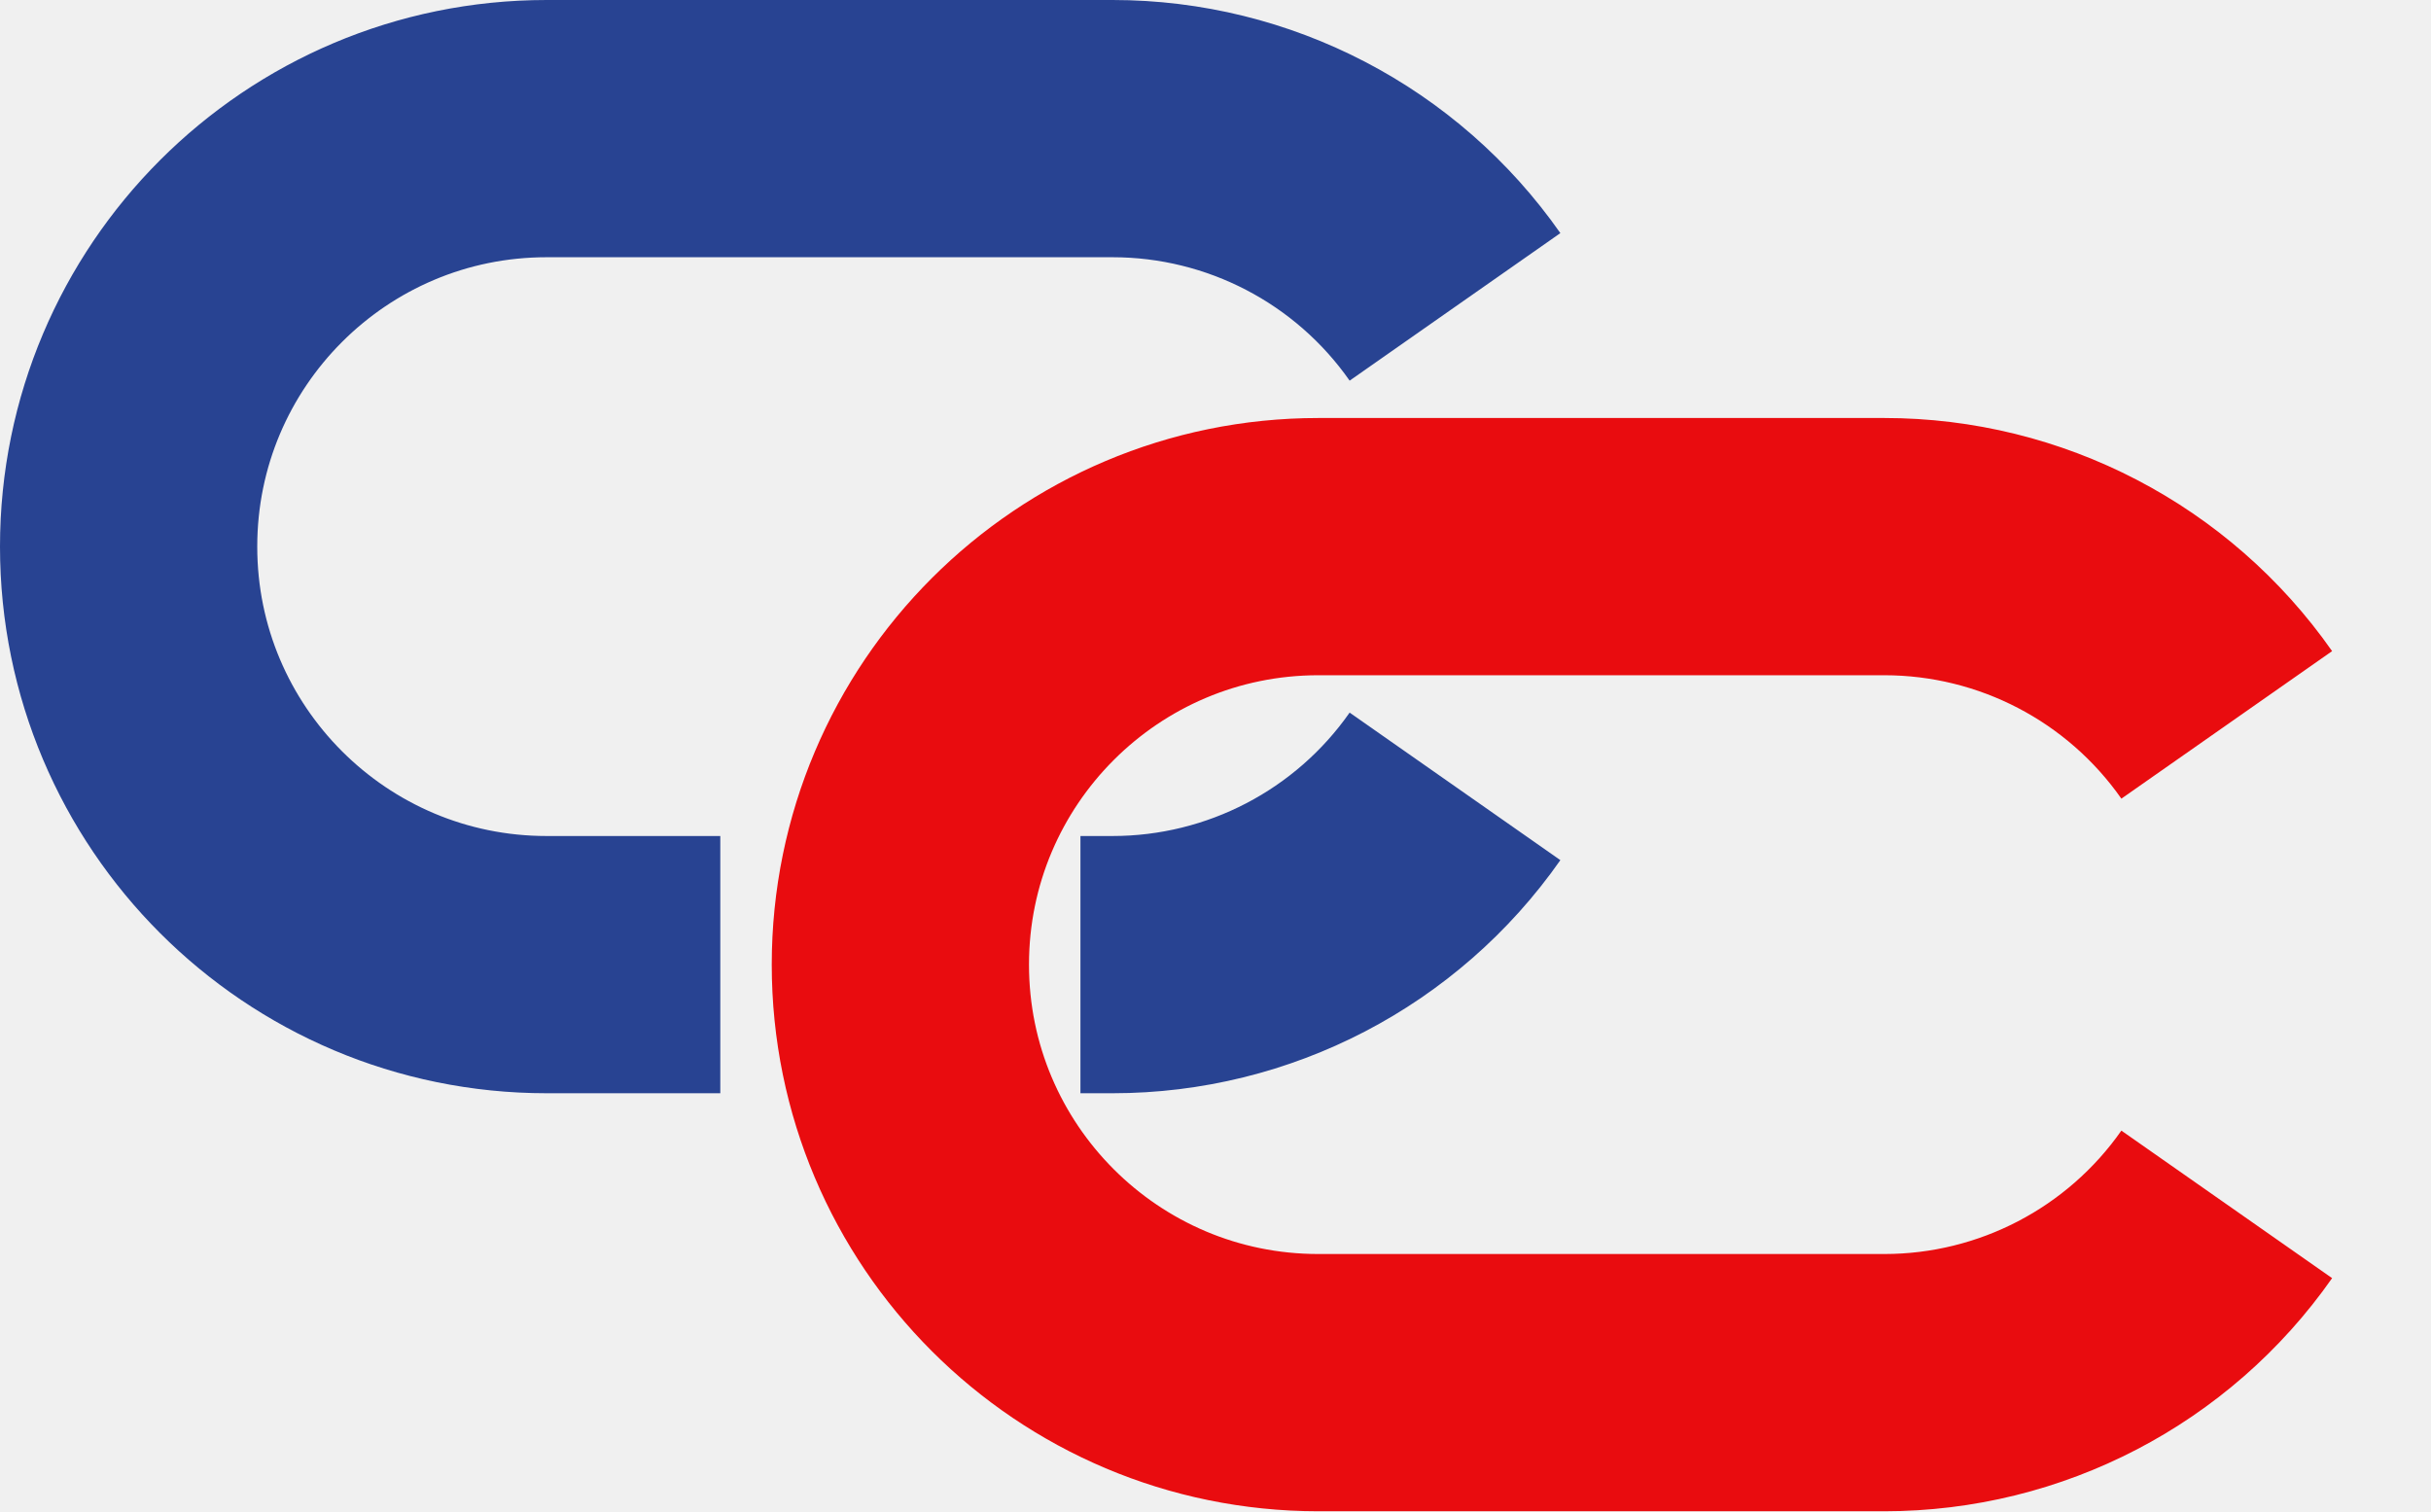
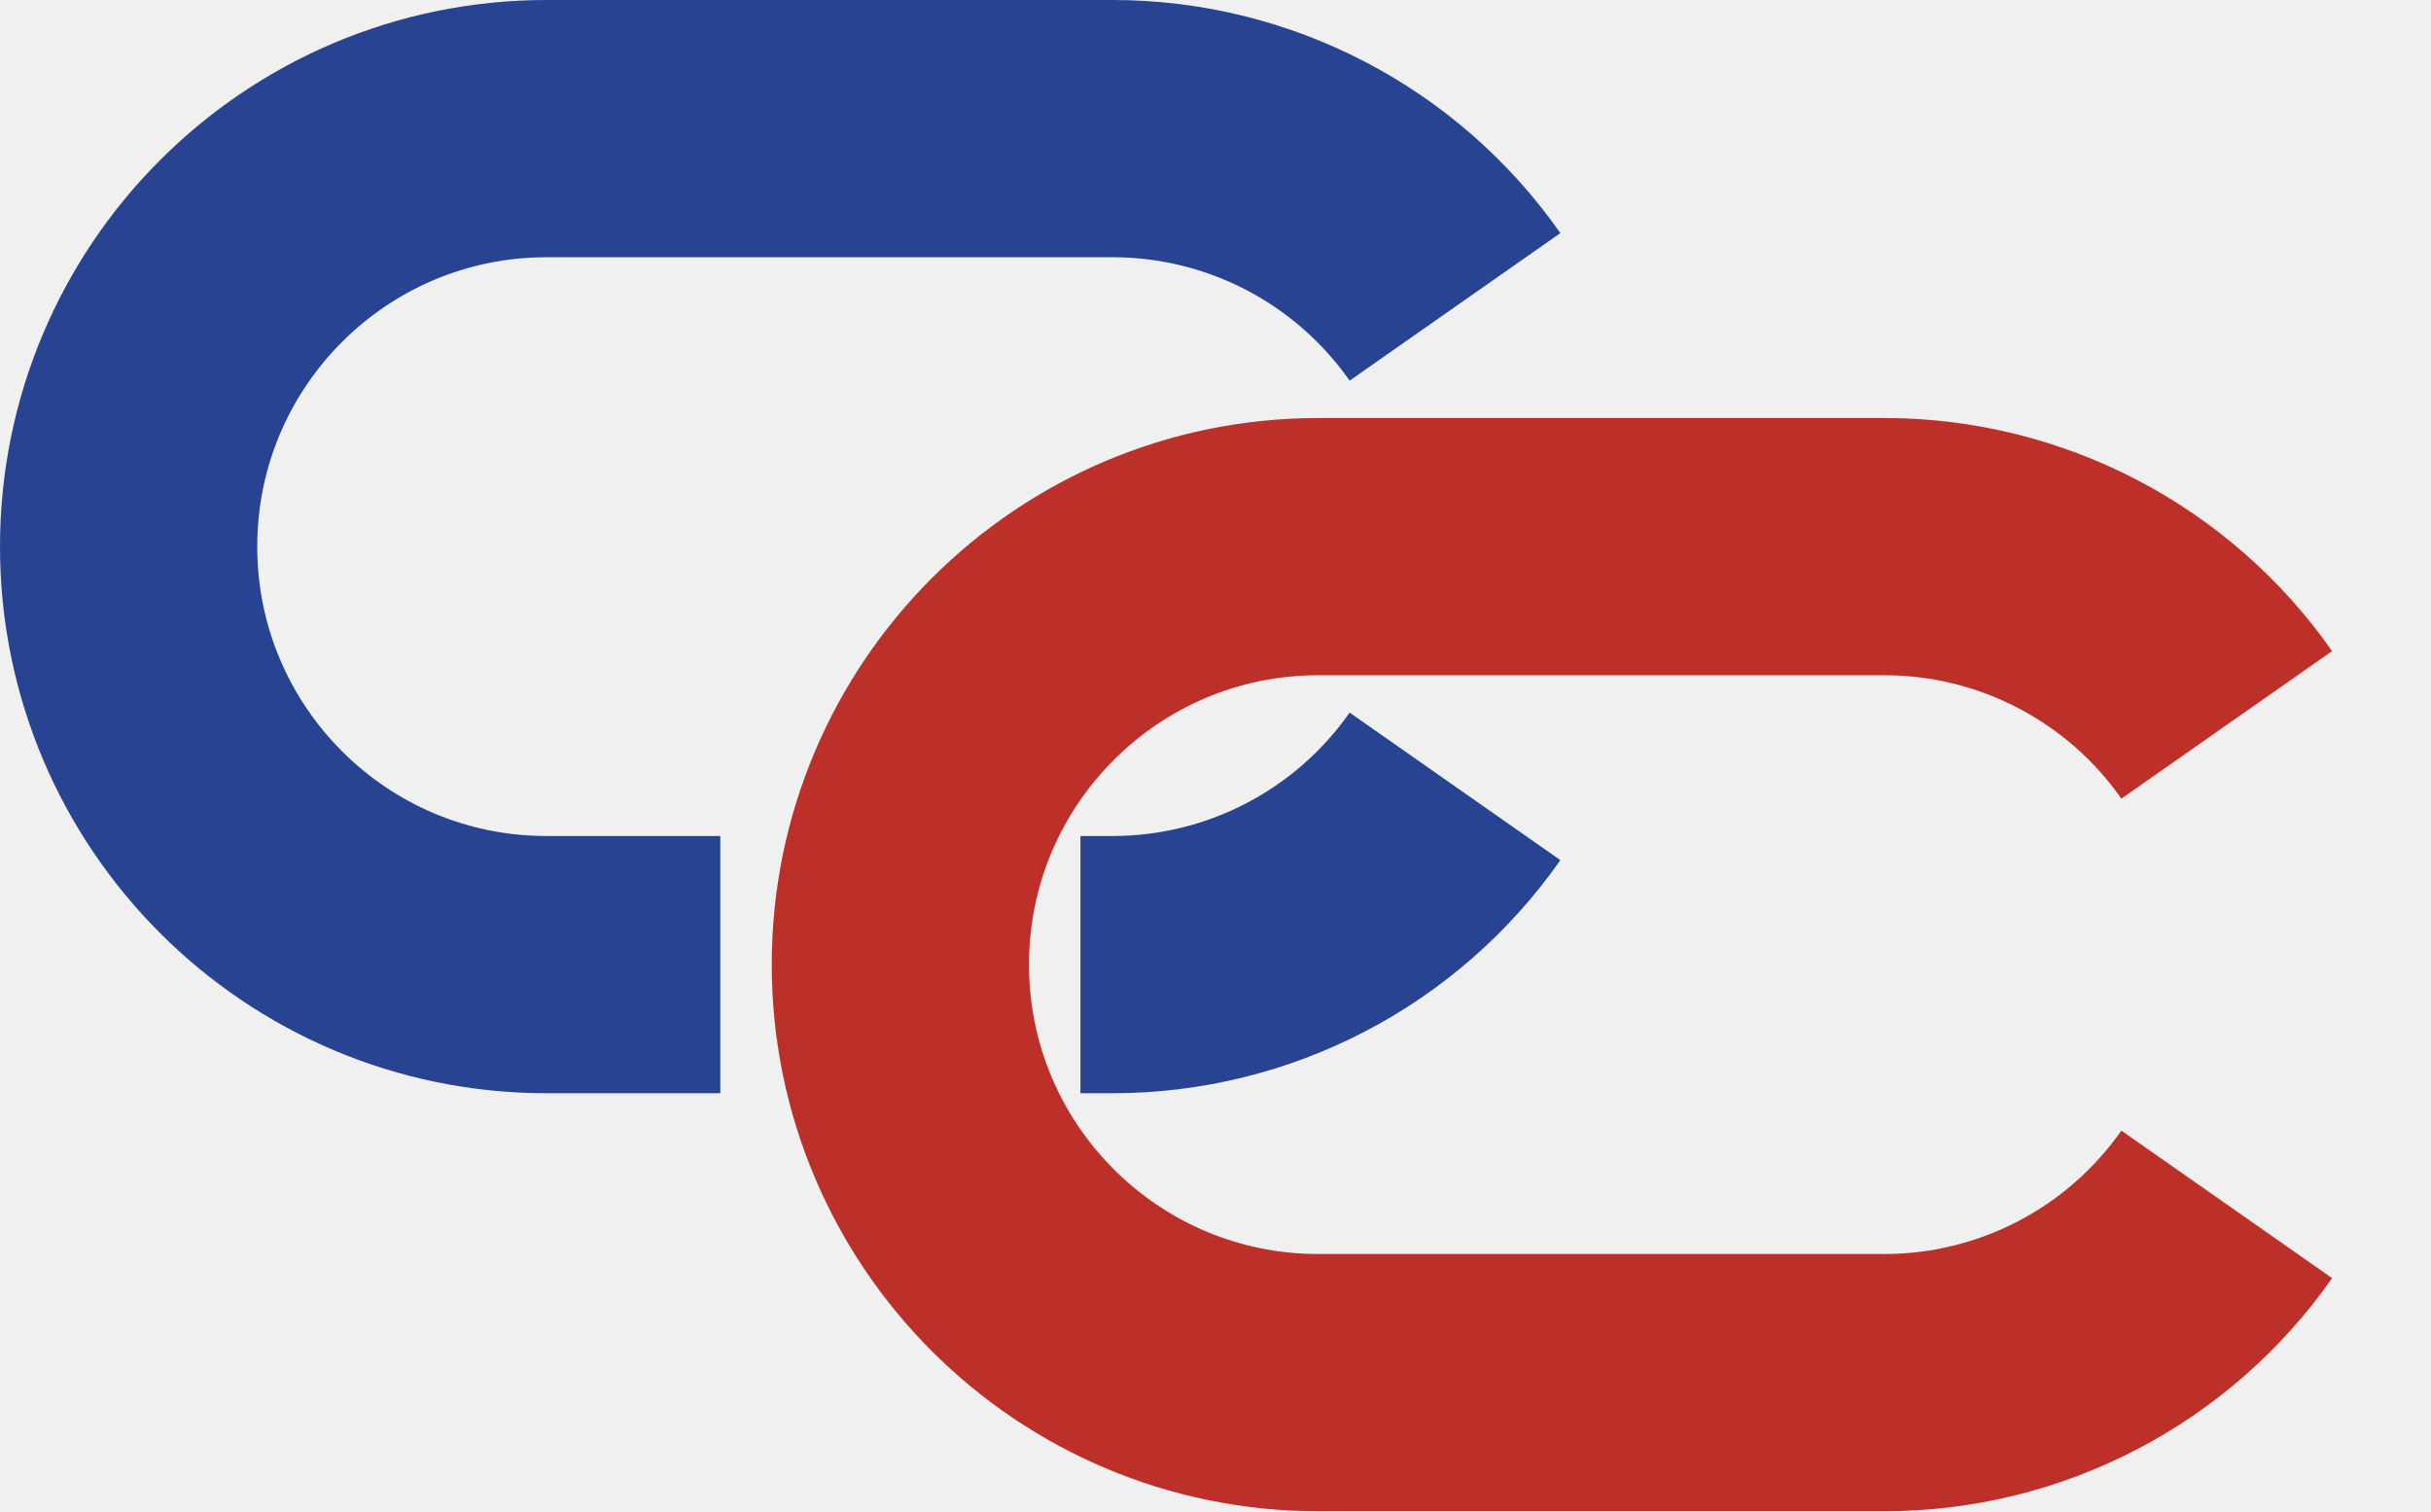
<svg xmlns="http://www.w3.org/2000/svg" viewBox="0 0 378.0 235.0" width="378.0" height="235.0" role="img">
  <defs>
    <clipPath id="row">
      <rect x="-20" y="0" width="2000" height="100" />
    </clipPath>
  </defs>
  <defs>
    <mask id="m" maskUnits="userSpaceOnUse" x="-50" y="-50" width="600" height="400">
      <rect x="-50" y="-50" width="600" height="400" fill="#fff" />
      <path d="M140.0 110.0V190.0" stroke="#000" stroke-width="56" />
    </mask>
  </defs>
  <g fill="none" stroke-width="40">
    <path stroke="#284392" d="M226.24 47.72A65 65 0 0 0 173.0 20.0H85.0A65 65 0 0 0 85.0 150.0H173.0A65 65 0 0 0 226.24 122.28" mask="url(#m)" />
-     <path stroke="#E90C0F" d="M346.24 112.72A65 65 0 0 0 293.0 85.0H205.0A65 65 0 0 0 205.0 215.0H293.0A65 65 0 0 0 346.24 187.28" />
+     <path stroke="#BD3029" d="M346.24 112.72A65 65 0 0 0 293.0 85.0H205.0A65 65 0 0 0 205.0 215.0H293.0A65 65 0 0 0 346.24 187.28" />
  </g>
</svg>
